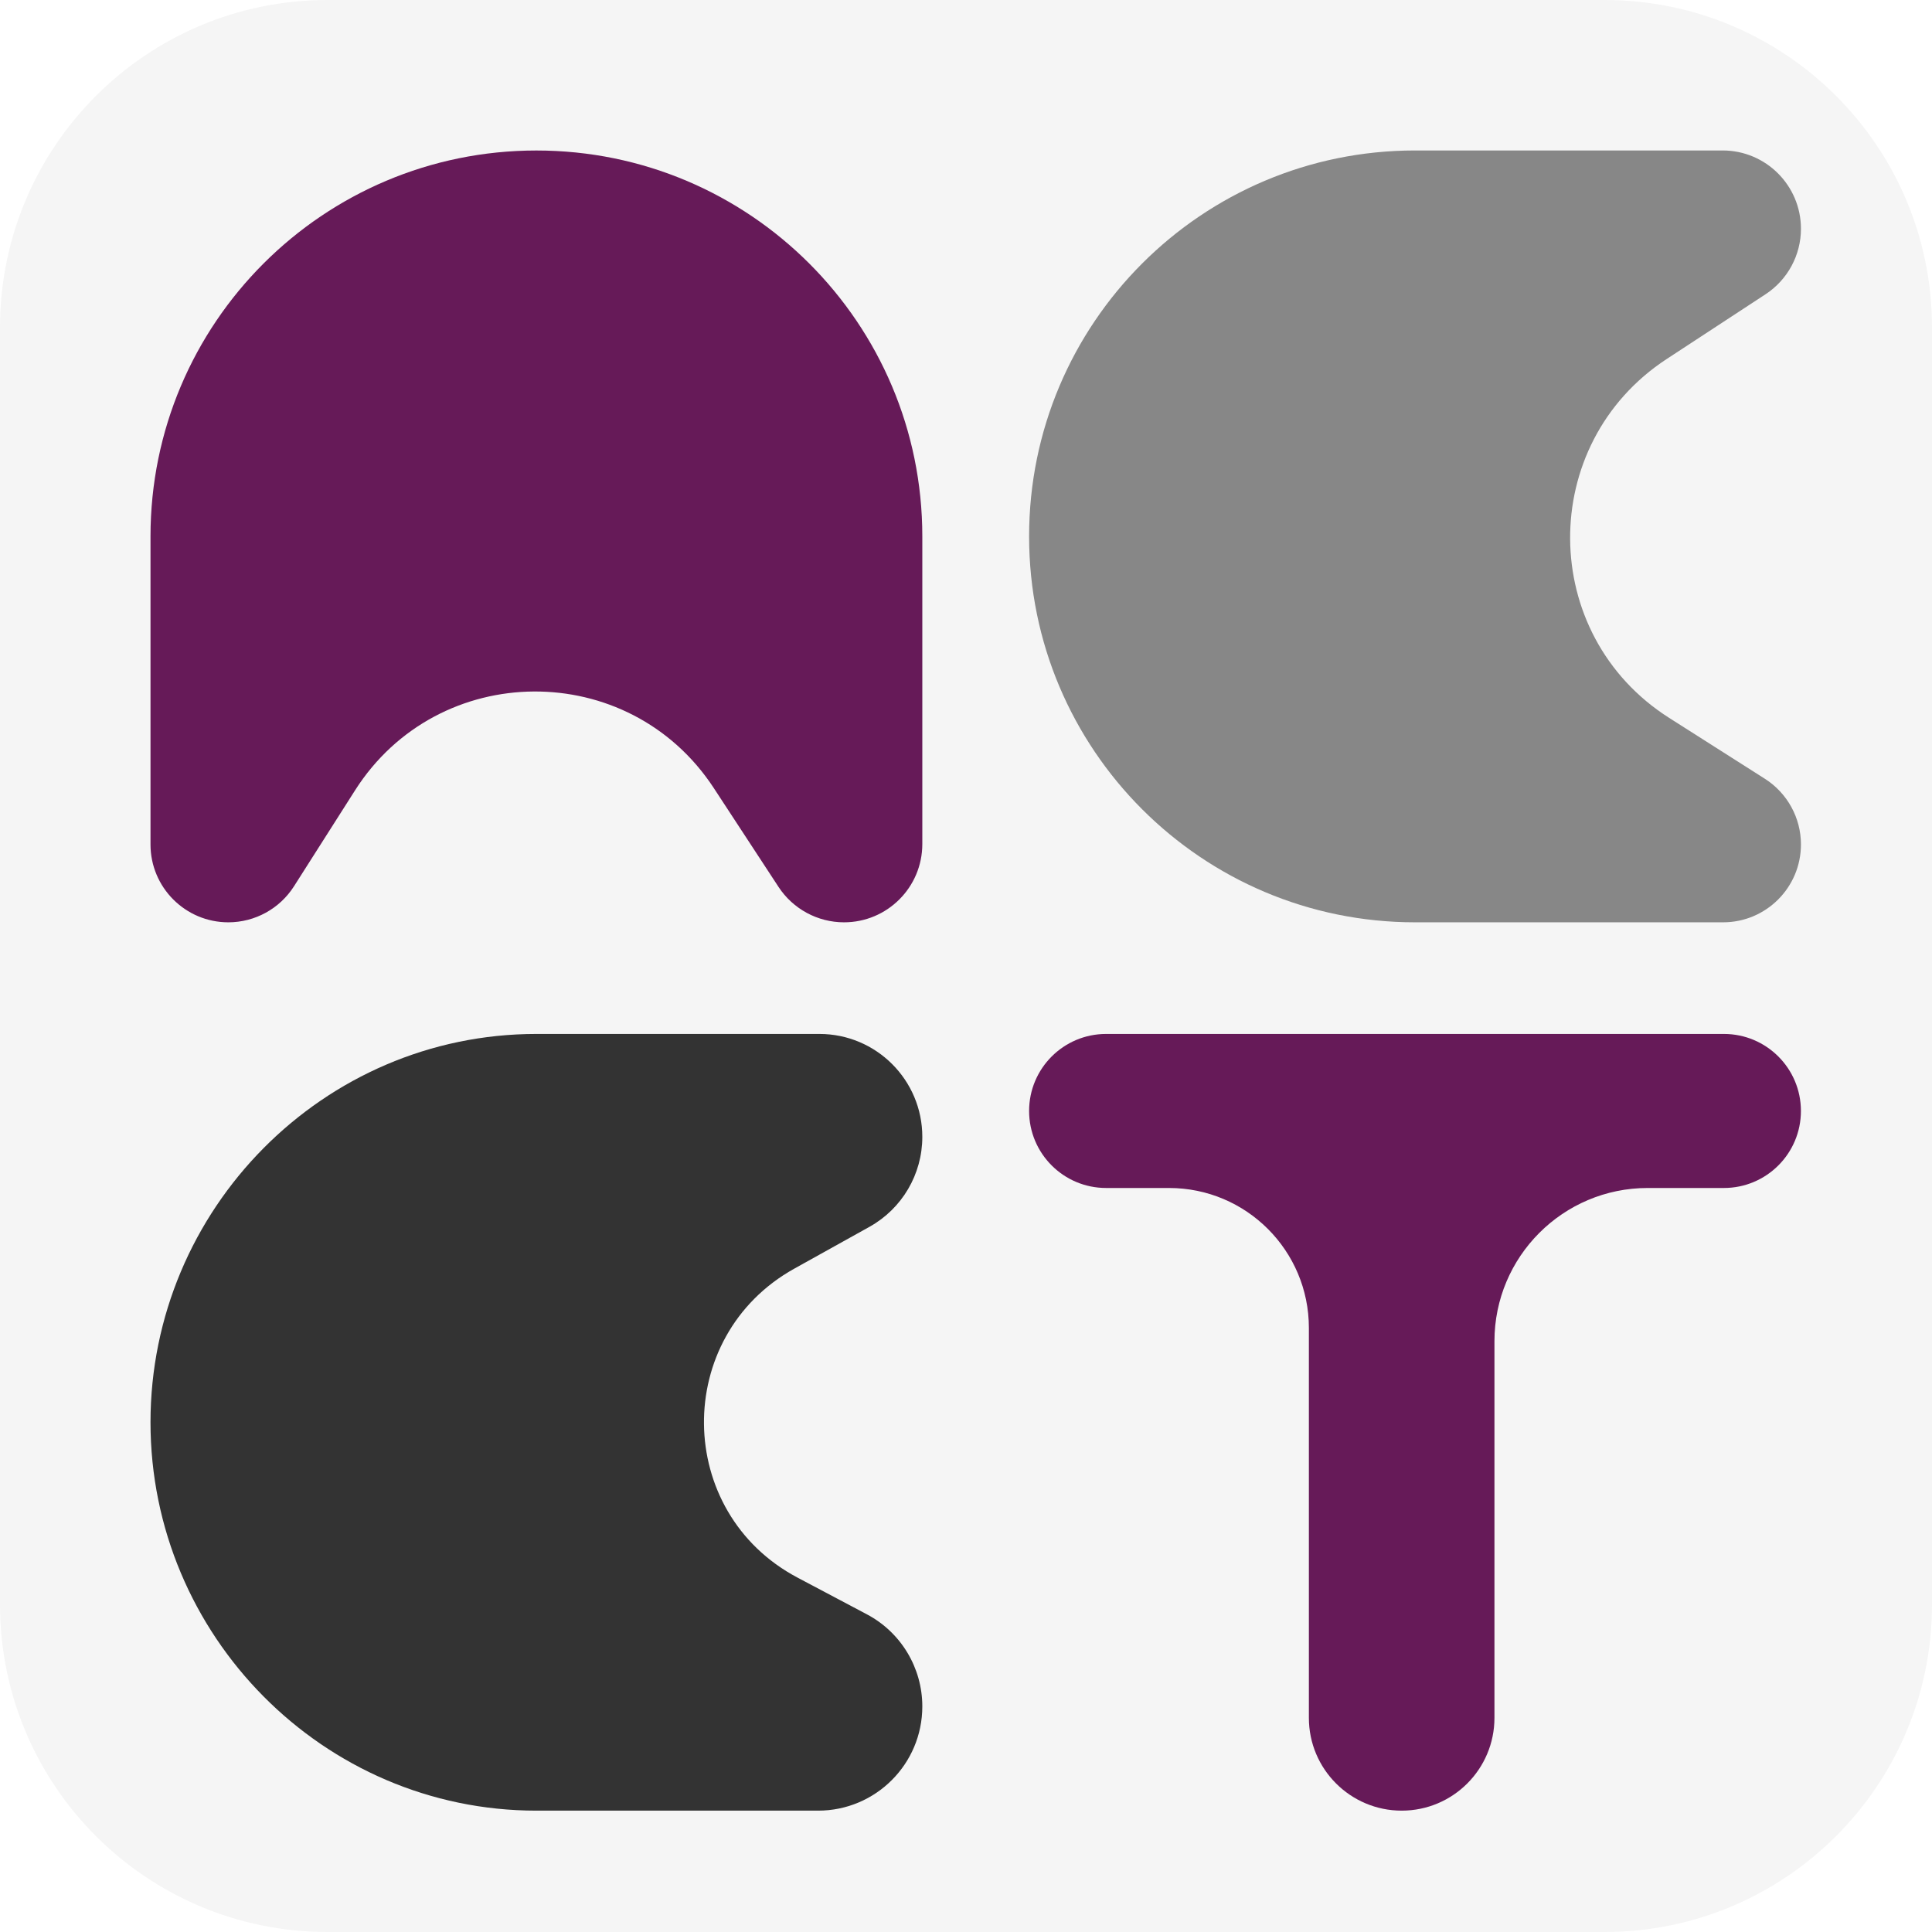
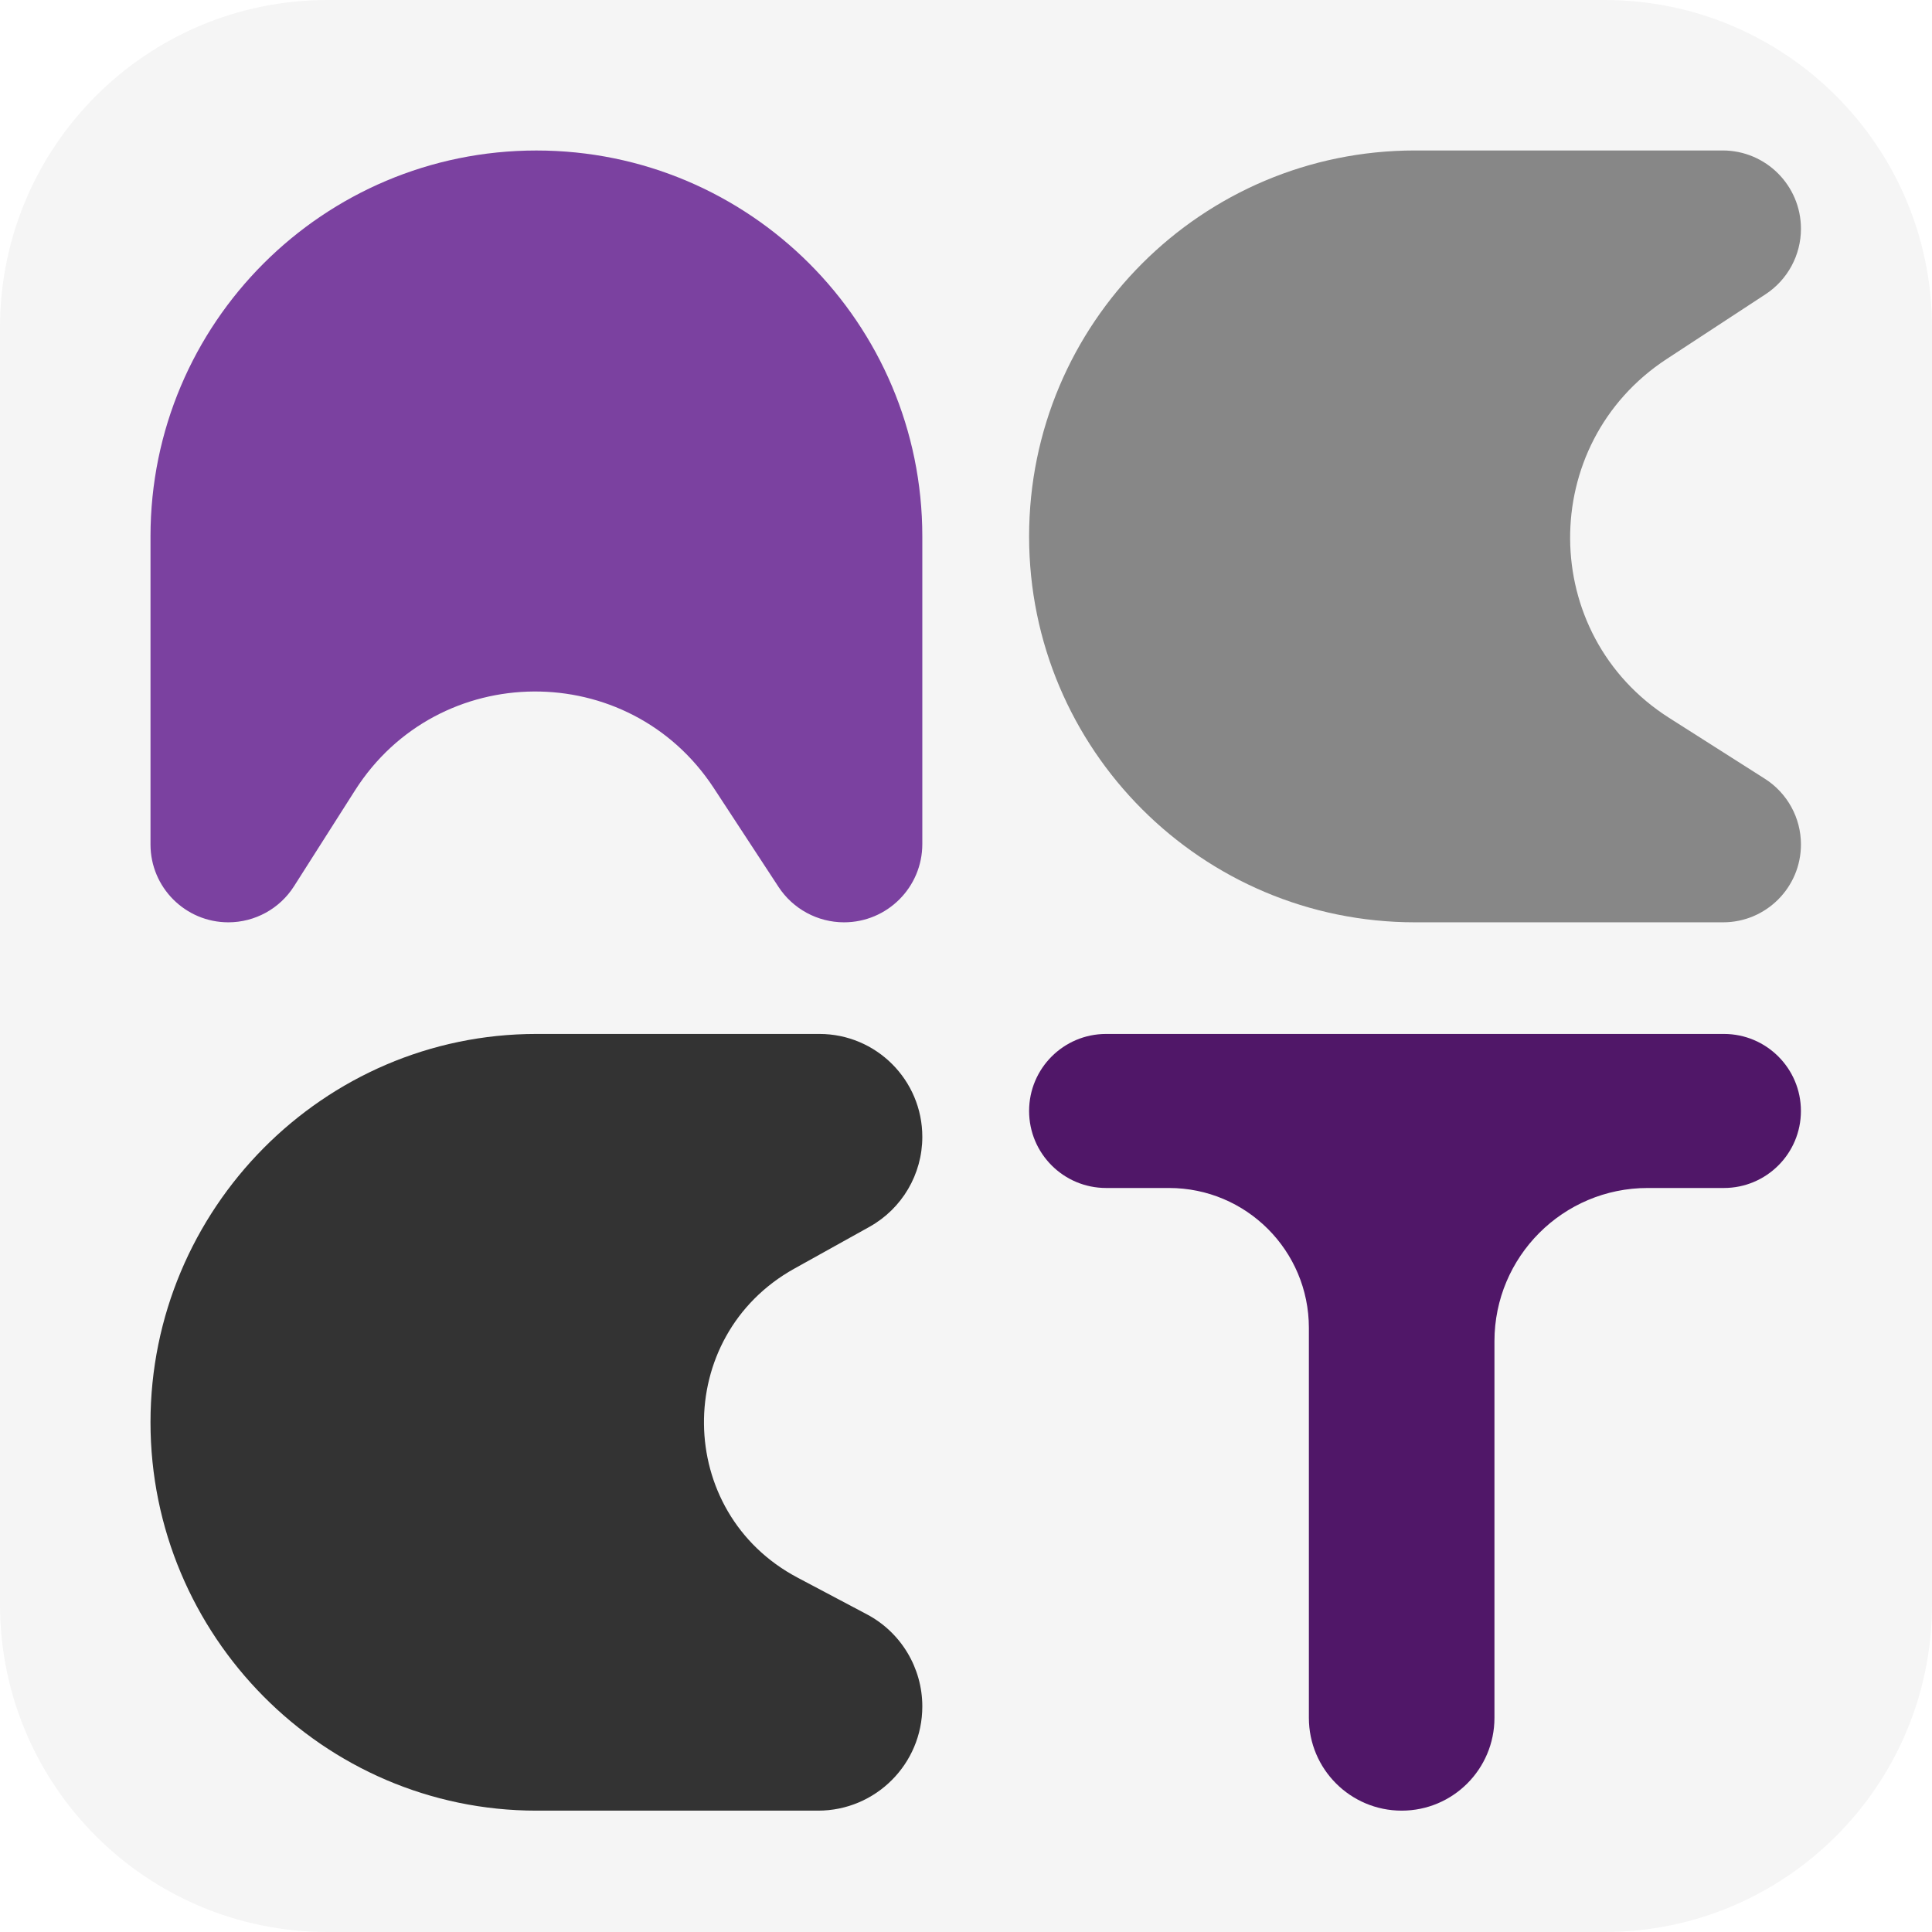
<svg xmlns="http://www.w3.org/2000/svg" width="59" height="59" viewBox="0 0 59 59" fill="none">
  <rect width="59" height="59" rx="10" fill="#F5F5F5" />
  <path d="M52.607 4.595C53.927 4.595 54.998 5.666 54.998 6.986C54.998 7.793 54.591 8.544 53.917 8.986L50.897 10.964C46.935 13.559 46.974 19.379 50.97 21.921L53.896 23.782C54.582 24.219 54.998 24.975 54.998 25.788C54.998 27.101 53.933 28.166 52.62 28.166H43.212C36.704 28.166 31.427 22.889 31.427 16.381C31.427 9.872 36.704 4.595 43.212 4.595L52.607 4.595Z" fill="#878787" />
-   <path d="M28.166 25.775C28.166 27.096 27.096 28.166 25.775 28.166V28.166C24.969 28.166 24.217 27.759 23.775 27.085L21.798 24.066C19.203 20.103 13.383 20.142 10.841 24.138L8.979 27.064C8.543 27.75 7.786 28.166 6.973 28.166V28.166C5.66 28.166 4.596 27.101 4.596 25.788V16.381C4.596 9.872 9.872 4.596 16.381 4.596V4.596C22.89 4.596 28.166 9.872 28.166 16.381V25.775Z" fill="#661A58" />
+   <path d="M28.166 25.775C28.166 27.096 27.096 28.166 25.775 28.166V28.166C24.969 28.166 24.217 27.759 23.775 27.085L21.798 24.066C19.203 20.103 13.383 20.142 10.841 24.138L8.979 27.064C8.543 27.75 7.786 28.166 6.973 28.166V28.166C5.66 28.166 4.596 27.101 4.596 25.788V16.381C4.596 9.872 9.872 4.596 16.381 4.596V4.596C22.89 4.596 28.166 9.872 28.166 16.381V25.775Z" fill="#7B41A0" />
  <path d="M25.023 31.575C26.759 31.575 28.166 32.983 28.166 34.718C28.166 35.859 27.548 36.91 26.552 37.465L24.255 38.743C20.534 40.815 20.591 46.187 24.356 48.178L26.472 49.298C27.514 49.849 28.166 50.932 28.166 52.111C28.166 53.869 26.741 55.294 24.983 55.294H16.381C9.872 55.294 4.596 49.943 4.596 43.435C4.596 36.926 9.872 31.575 16.381 31.575H25.023Z" fill="#333333" />
-   <path d="M31.427 33.927C31.427 32.628 32.48 31.575 33.779 31.575H52.645C53.944 31.575 54.997 32.628 54.997 33.927V33.927C54.997 35.226 53.944 36.279 52.645 36.279H50.318C47.733 36.279 45.638 38.375 45.638 40.959V52.461C45.638 54.025 44.37 55.294 42.805 55.294V55.294C41.24 55.294 39.971 54.025 39.971 52.461V40.552C39.971 38.192 38.059 36.279 35.699 36.279H33.779C32.48 36.279 31.427 35.226 31.427 33.927V33.927Z" fill="#661A58" />
+   <path d="M31.427 33.927C31.427 32.628 32.48 31.575 33.779 31.575H52.645C53.944 31.575 54.997 32.628 54.997 33.927V33.927C54.997 35.226 53.944 36.279 52.645 36.279H50.318C47.733 36.279 45.638 38.375 45.638 40.959V52.461C45.638 54.025 44.37 55.294 42.805 55.294V55.294C41.24 55.294 39.971 54.025 39.971 52.461V40.552C39.971 38.192 38.059 36.279 35.699 36.279H33.779C32.48 36.279 31.427 35.226 31.427 33.927V33.927Z" fill="#501768" />
</svg>
